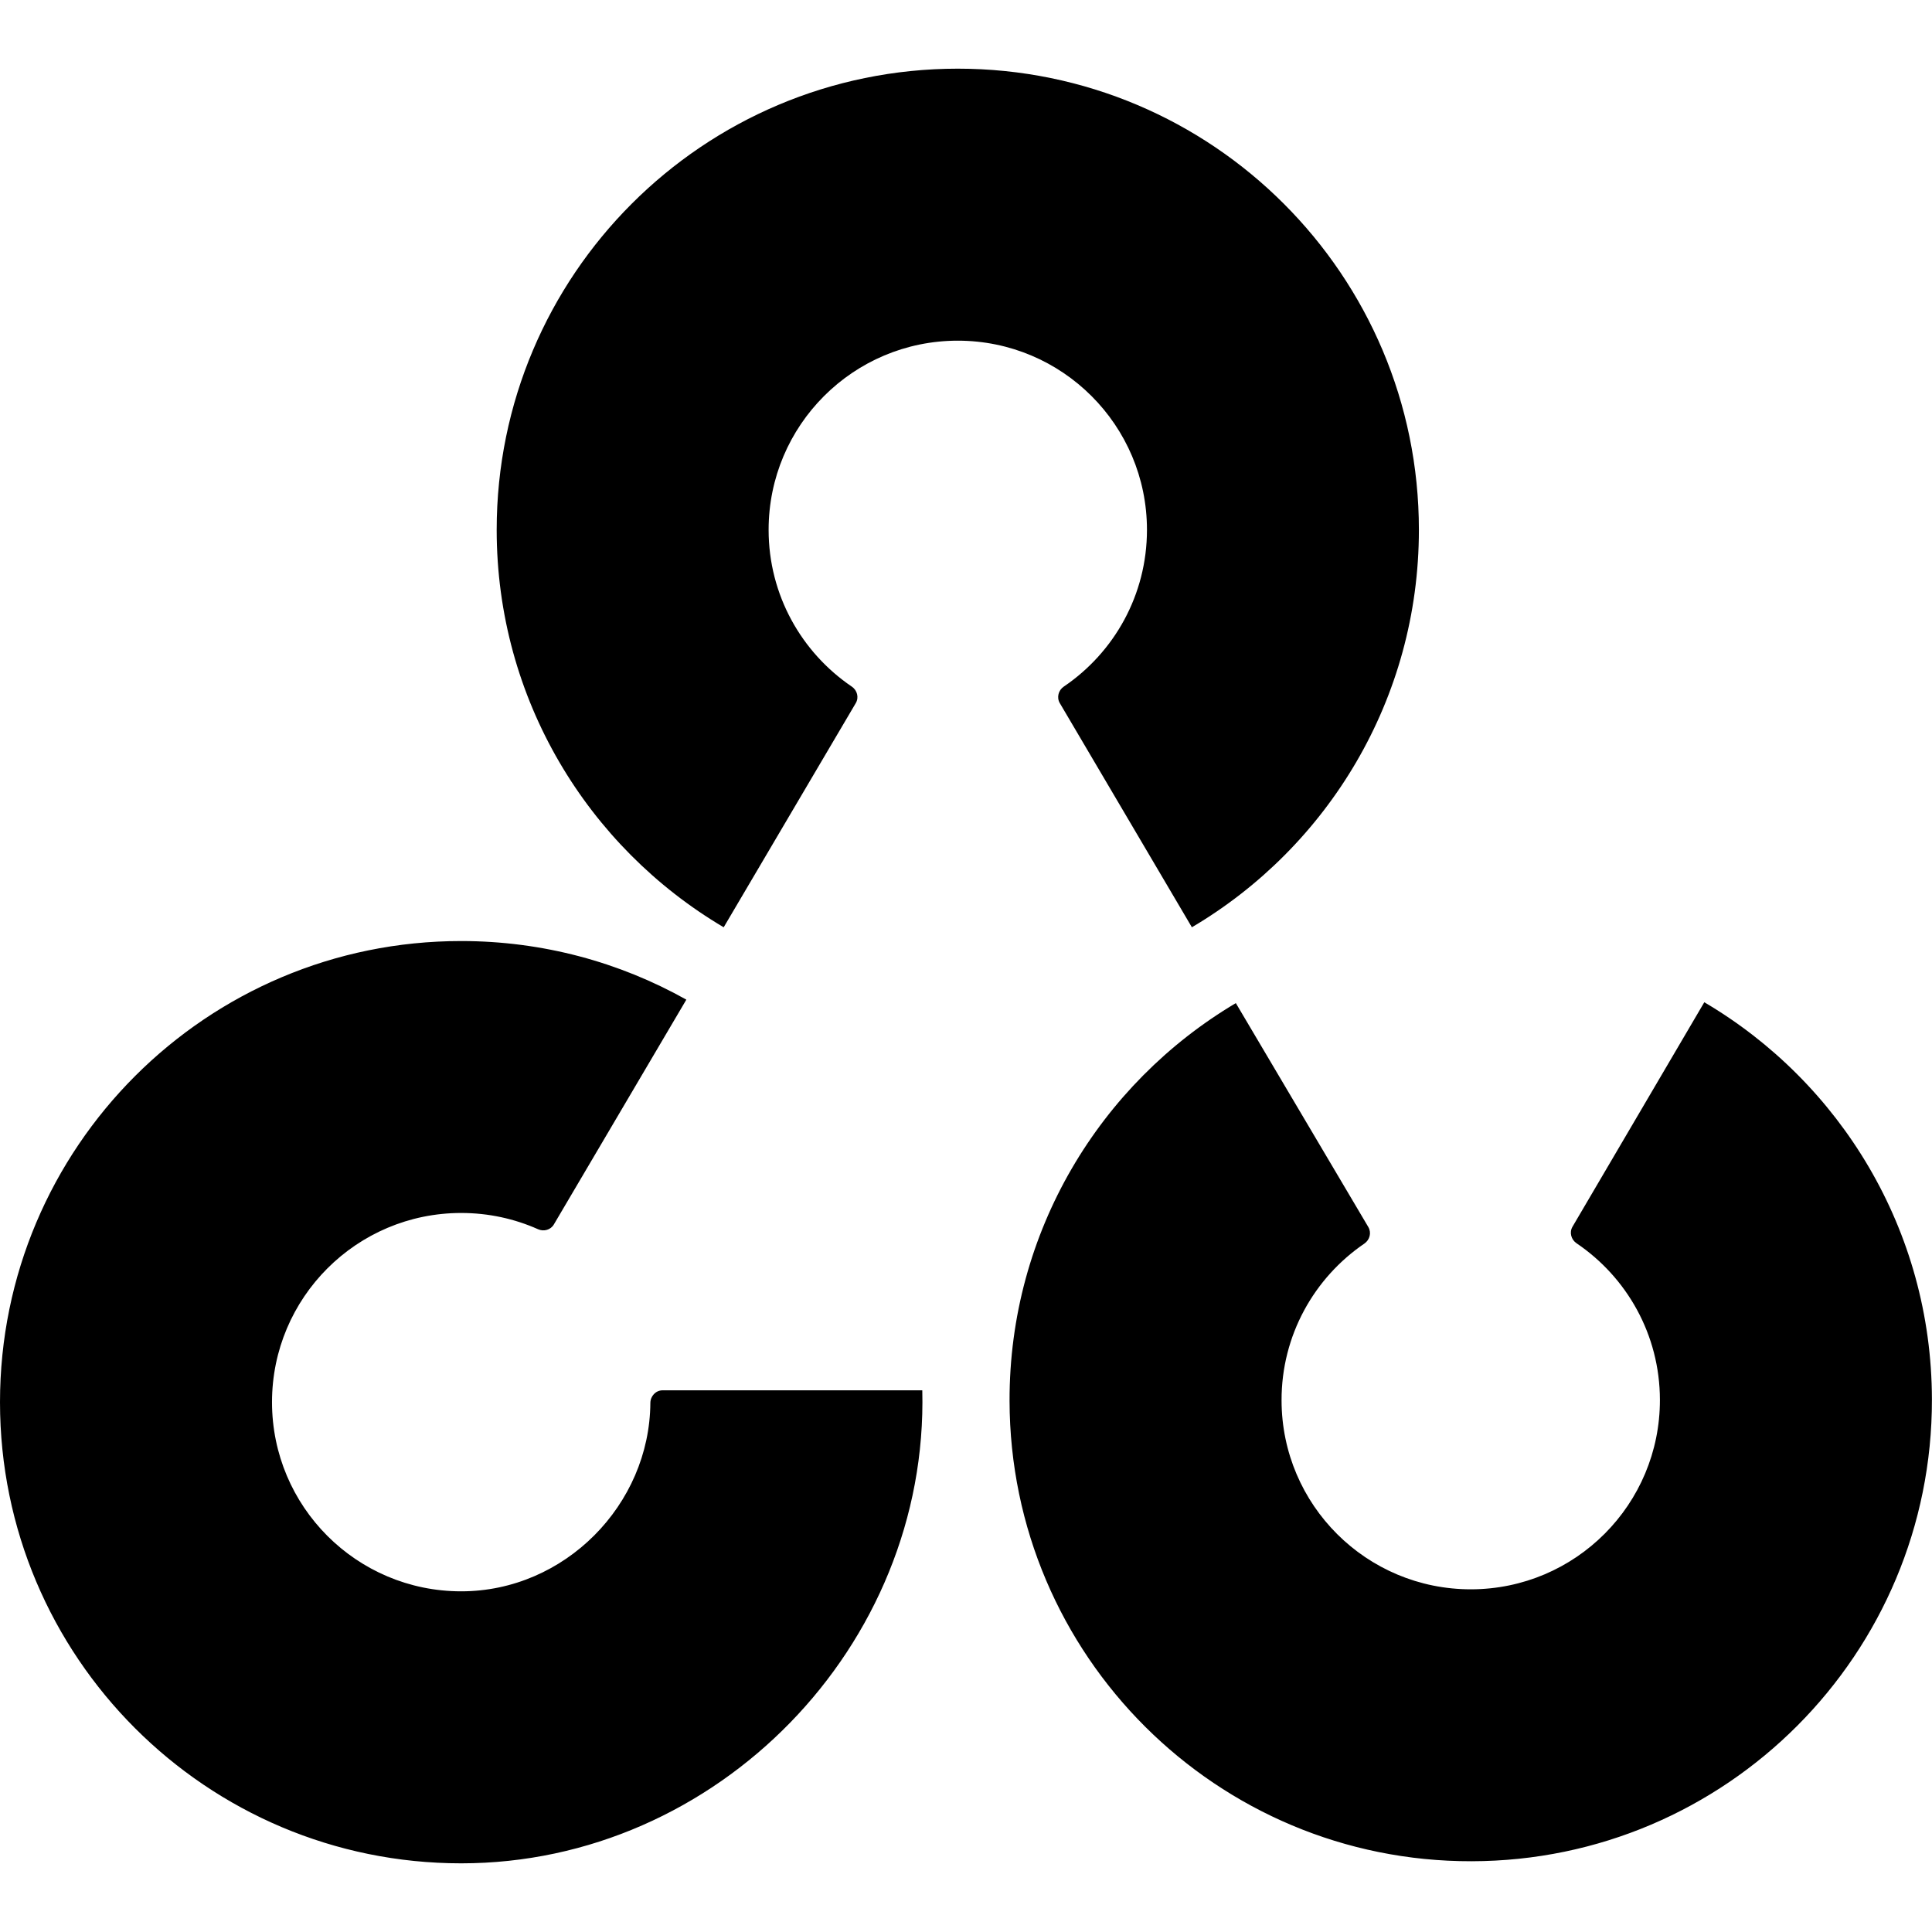
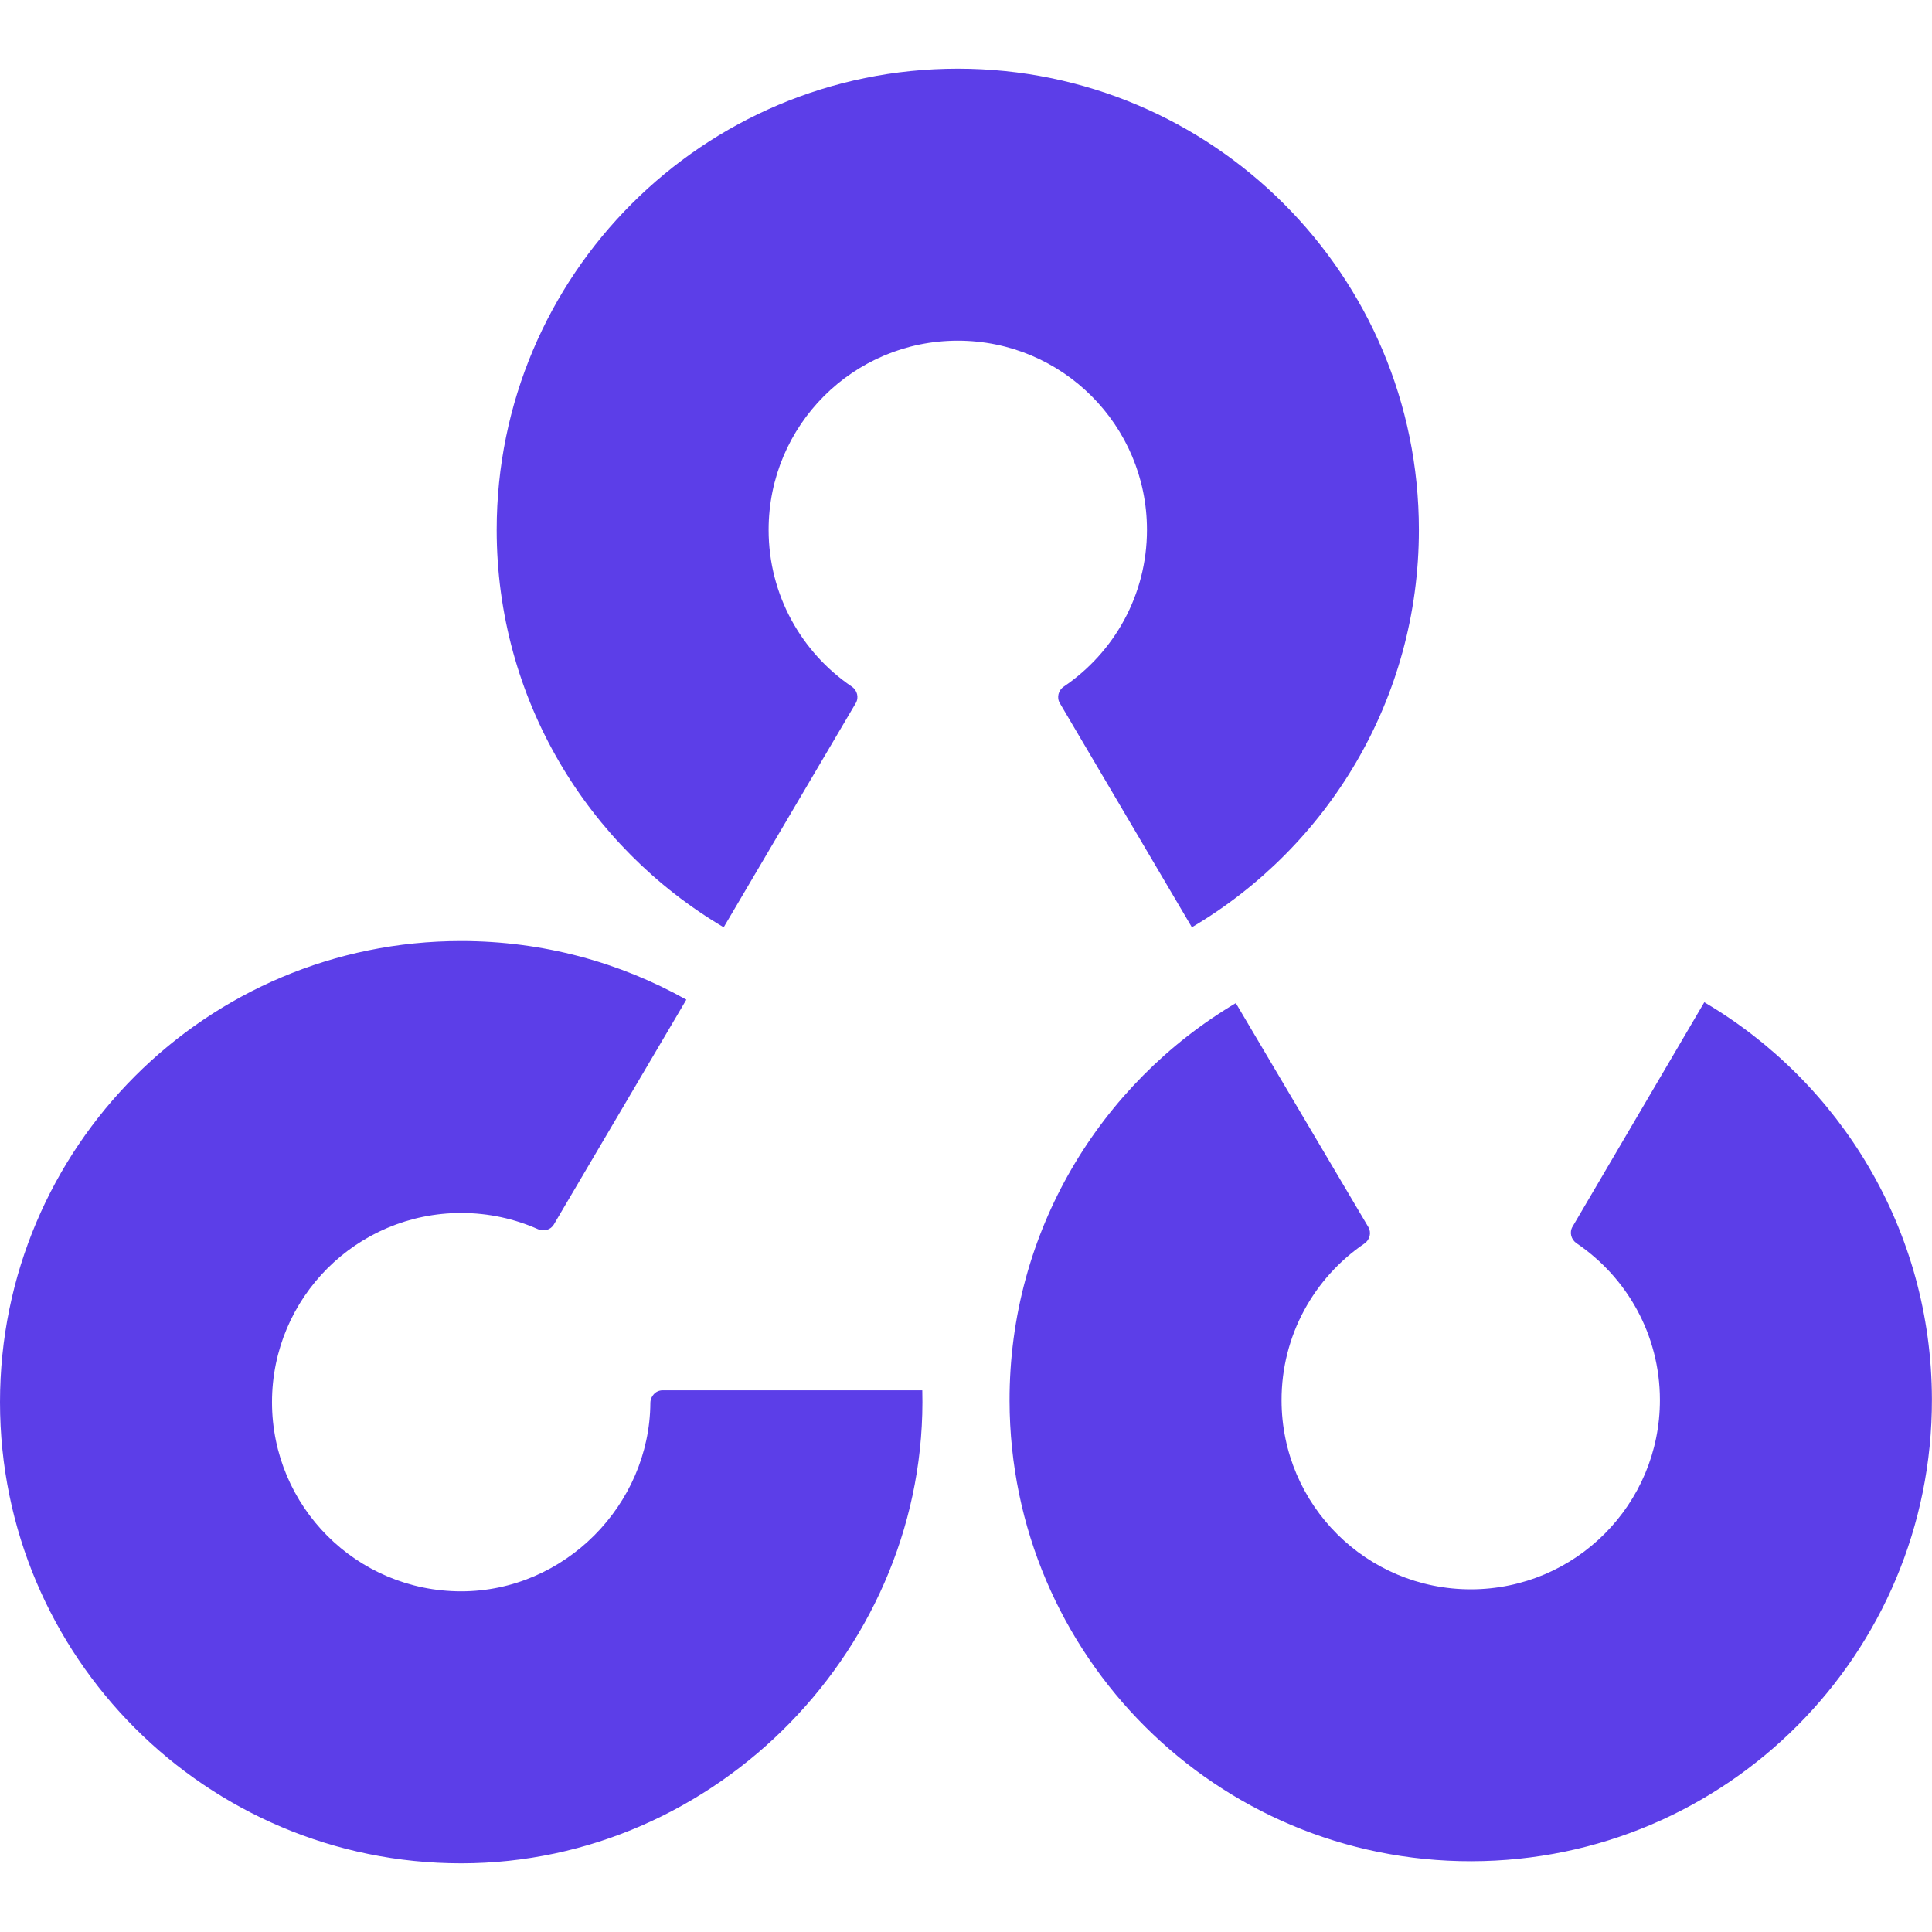
- <svg xmlns="http://www.w3.org/2000/svg" role="img" viewBox="0 0 24 24">
+ <svg xmlns="http://www.w3.org/2000/svg" fill="#5C3EE8" role="img" viewBox="0 0 24 24">
  <path d="M11.899.853C8.735.853 6.17 3.417 6.17 6.582c0 2.102 1.132 3.94 2.82 4.937l1.641-2.785c.041-.07.018-.159-.05-.205-.623-.423-1.033-1.137-1.033-1.947 0-1.298 1.052-2.35 2.35-2.35 1.298 0 2.35 1.052 2.35 2.35 0 .81-.409 1.524-1.033 1.947-.067.045-.091.135-.05.205l1.641 2.785c1.688-.997 2.82-2.835 2.82-4.937 0-3.164-2.565-5.729-5.729-5.729zm-6.17 10.837C2.565 11.689 0 14.254 0 17.418c0 3.164 2.565 5.729 5.729 5.729 3.18 0 5.807-2.7 5.728-5.876H8.231c-.085 0-.151.072-.152.156-.008 1.266-1.064 2.341-2.35 2.341-1.298 0-2.35-1.052-2.35-2.35 0-1.298 1.052-2.35 2.35-2.35.34 0 .663.072.955.202.071.032.157.008.196-.059l1.646-2.793c-.827-.464-1.782-.728-2.797-.728zm15.442.761l-1.637 2.788c-.041.07-.017.159.05.205.624.422 1.035 1.135 1.036 1.945.002 1.298-1.048 2.352-2.346 2.354-1.298.002-2.352-1.048-2.354-2.346-.002-.81.407-1.525 1.029-1.949.067-.046.09-.135.049-.205l-1.646-2.782c-1.686 1-2.815 2.839-2.811 4.941.006 3.164 2.575 5.725 5.739 5.719 3.164-.005 5.725-2.575 5.719-5.739-.004-2.102-1.139-3.938-2.828-4.932z" />
</svg>
